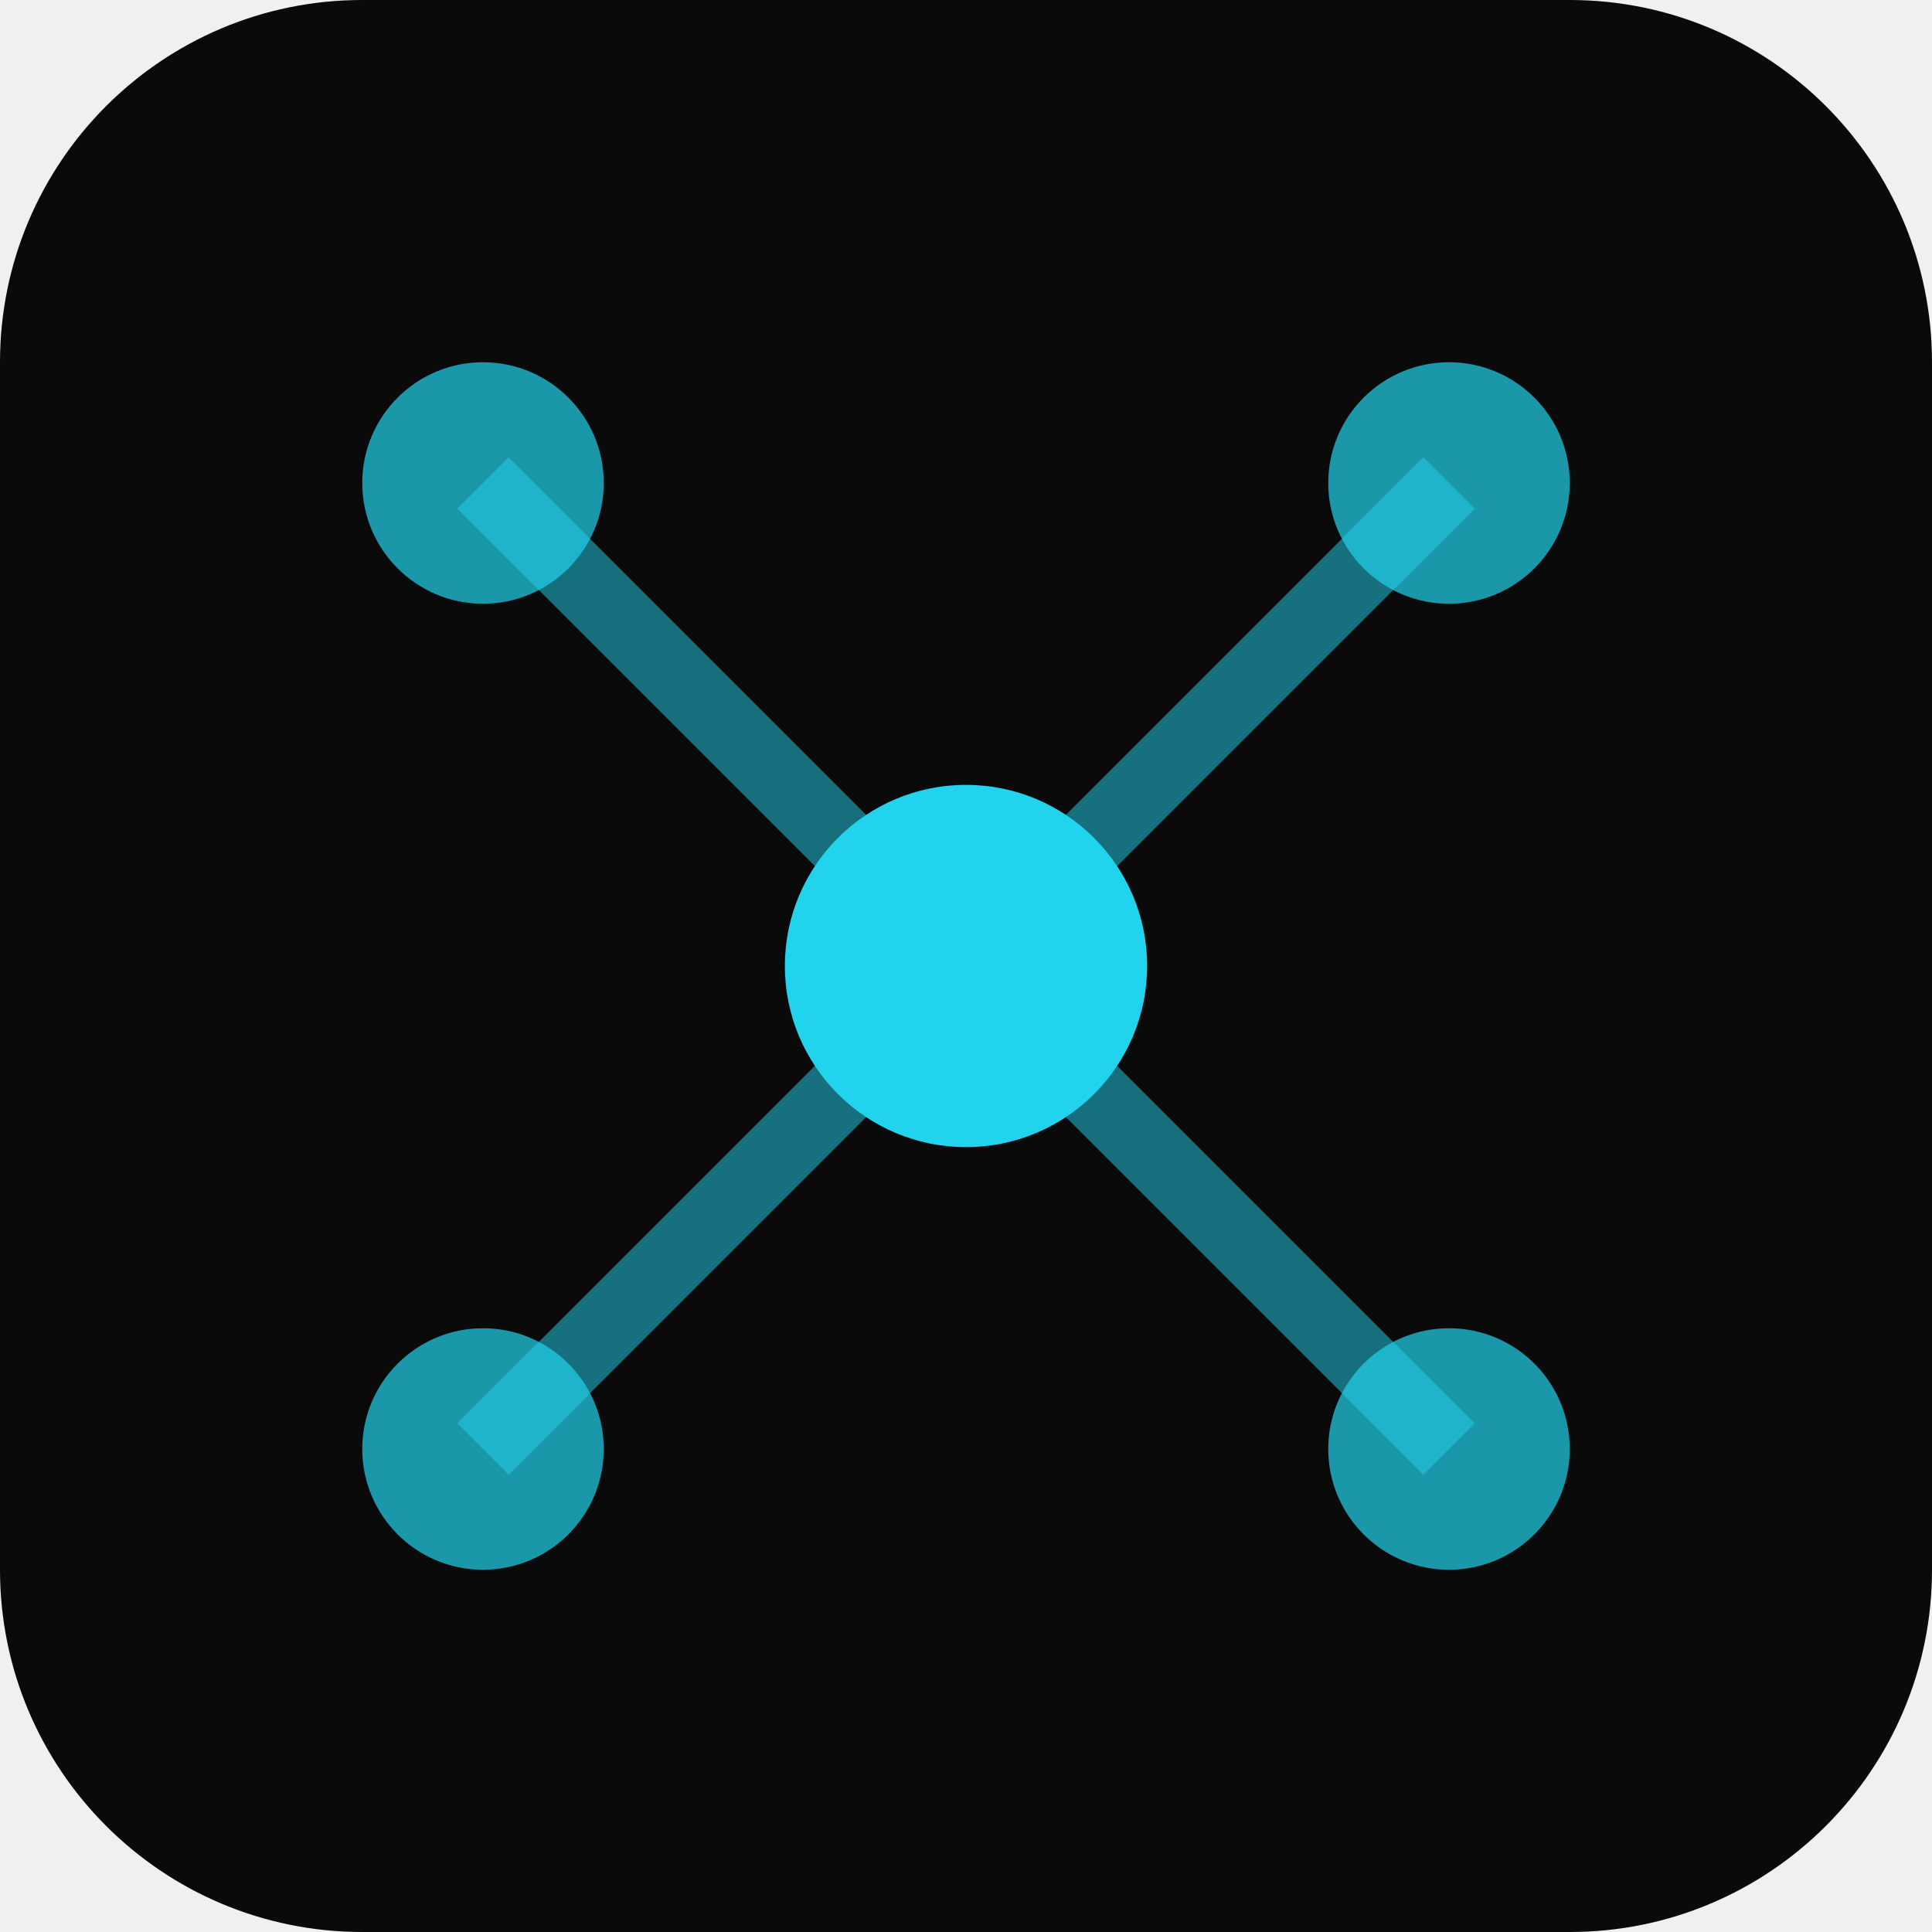
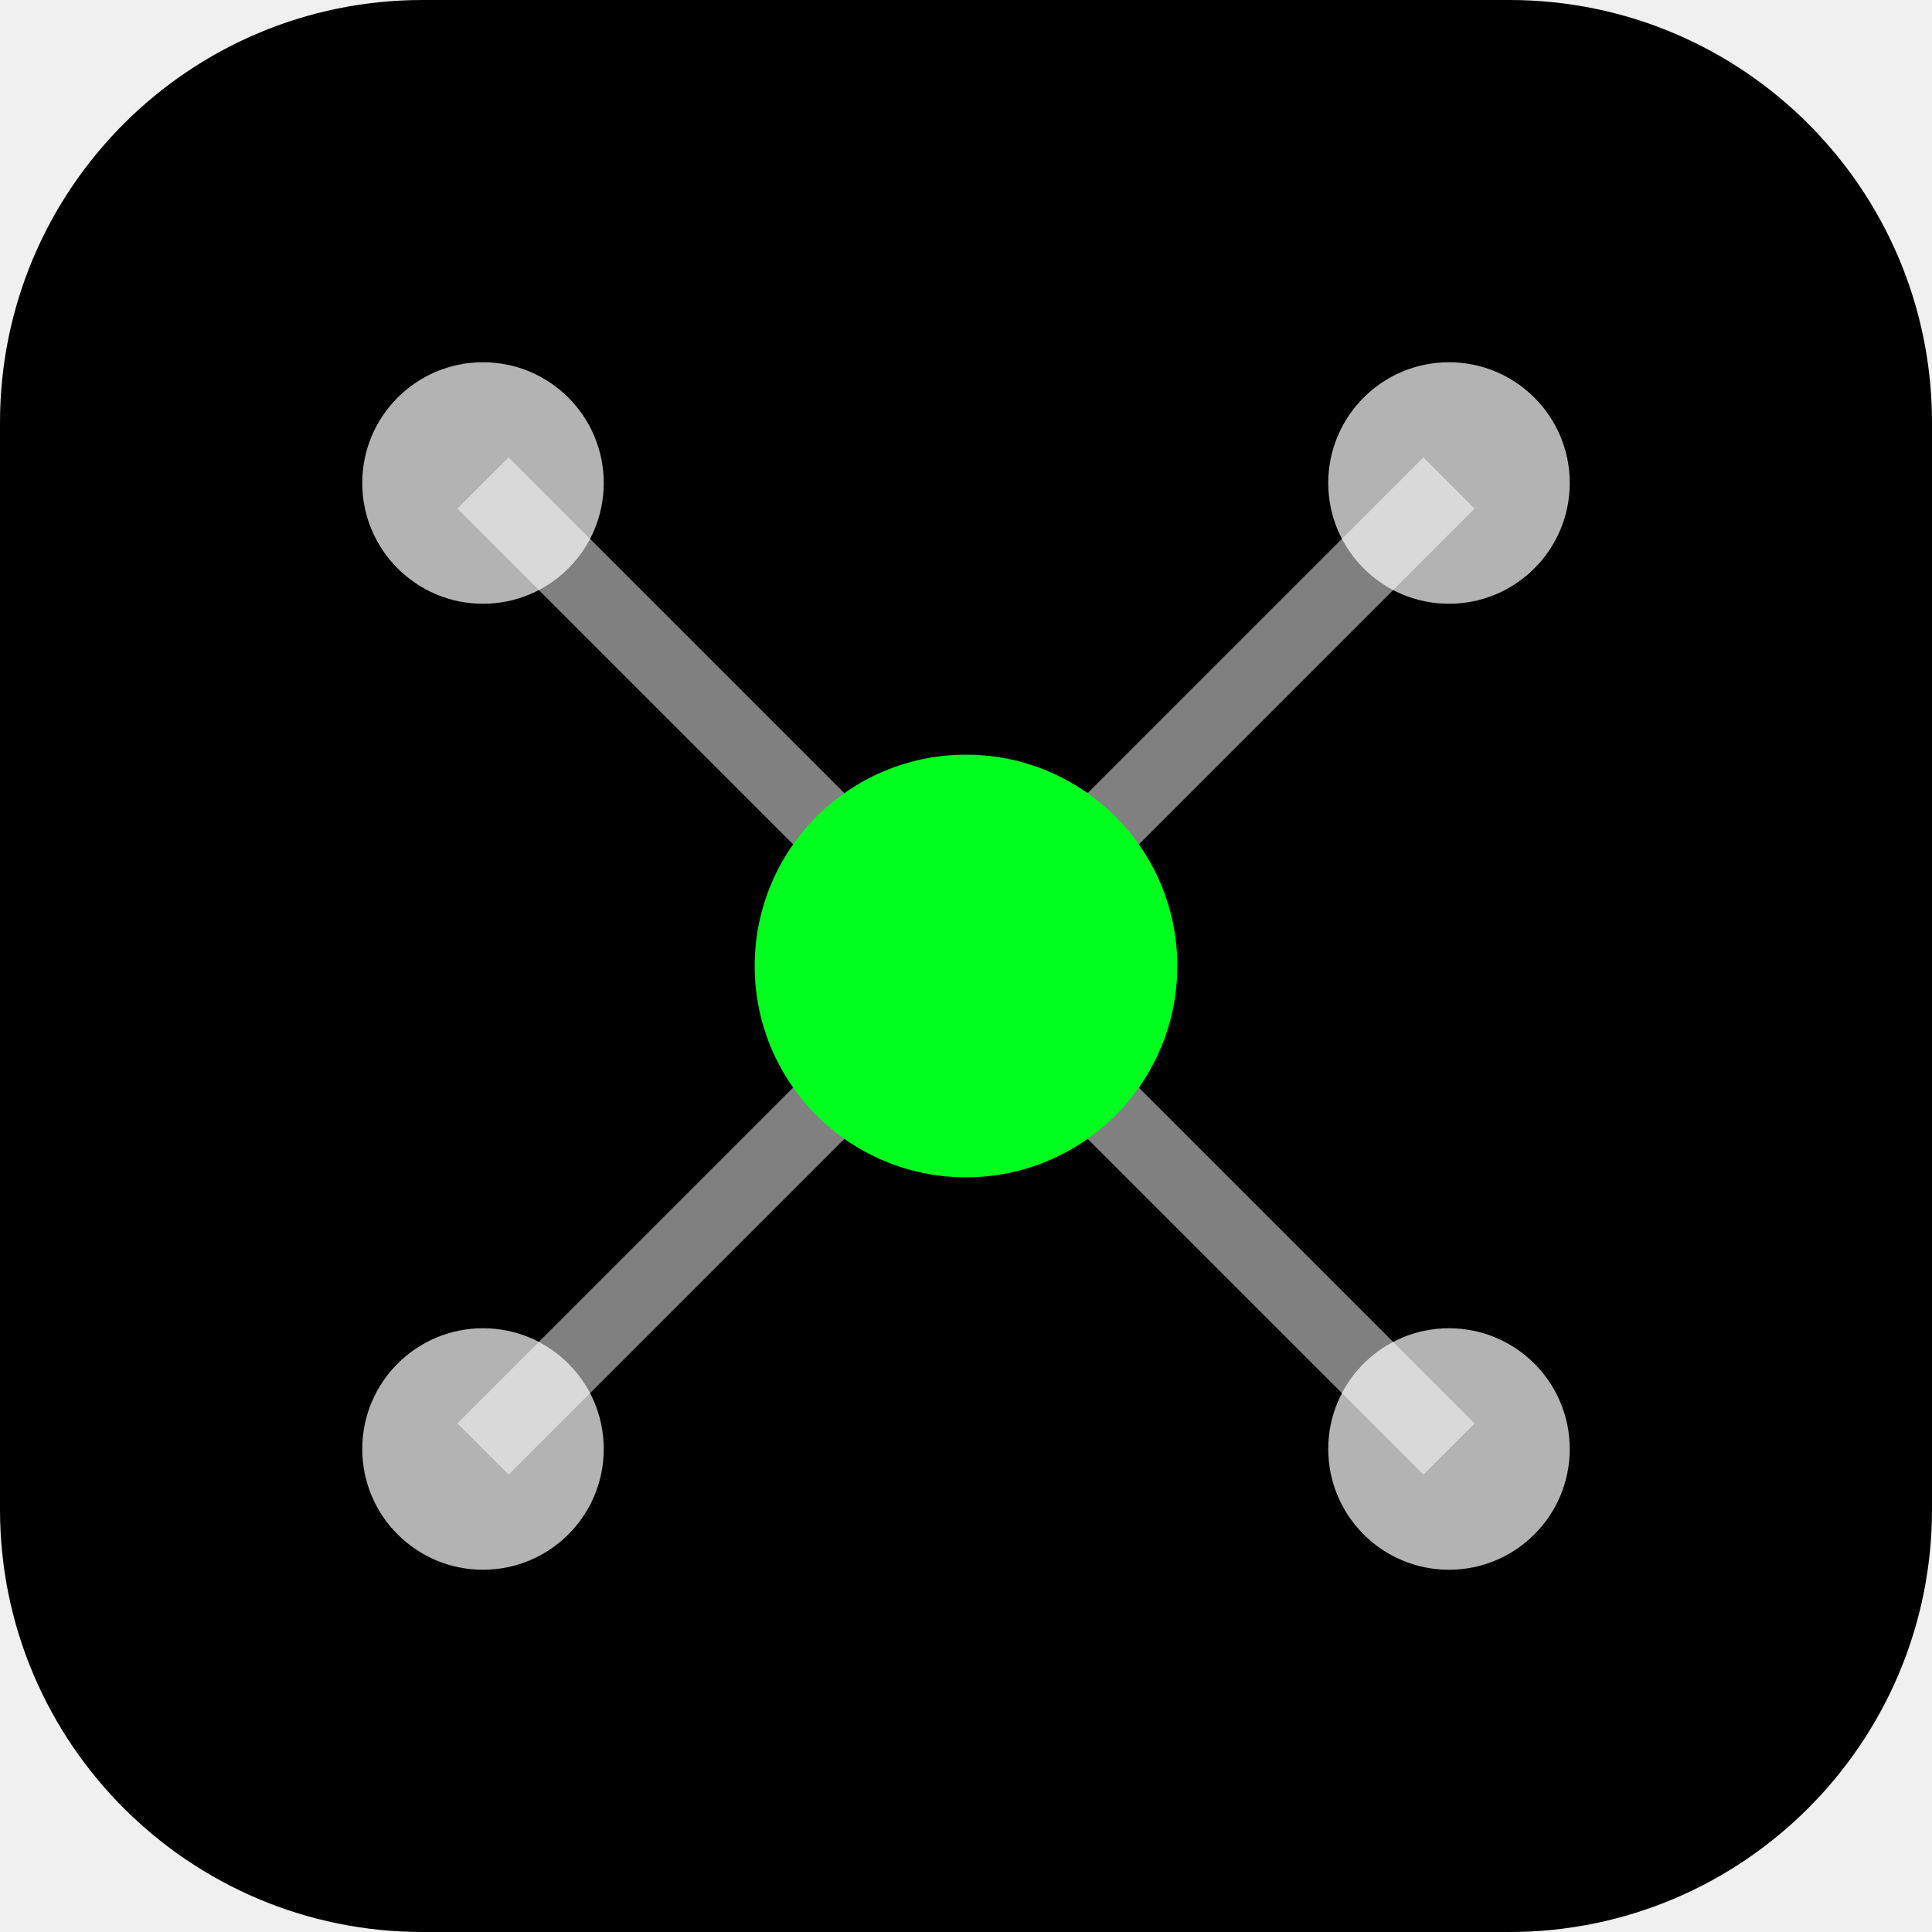
<svg xmlns="http://www.w3.org/2000/svg" viewBox="0 0 32 32">
-   <rect width="32" height="32" rx="6" fill="#0a0a0a" />
-   <circle cx="16" cy="16" r="3" fill="#22d3ee" />
-   <circle cx="8" cy="8" r="2" fill="#22d3ee" opacity="0.7" />
-   <circle cx="24" cy="8" r="2" fill="#22d3ee" opacity="0.7" />
-   <circle cx="8" cy="24" r="2" fill="#22d3ee" opacity="0.7" />
-   <circle cx="24" cy="24" r="2" fill="#22d3ee" opacity="0.7" />
-   <line x1="16" y1="16" x2="8" y2="8" stroke="#22d3ee" stroke-width="1.2" opacity="0.5" />
-   <line x1="16" y1="16" x2="24" y2="8" stroke="#22d3ee" stroke-width="1.2" opacity="0.5" />
-   <line x1="16" y1="16" x2="8" y2="24" stroke="#22d3ee" stroke-width="1.2" opacity="0.5" />
-   <line x1="16" y1="16" x2="24" y2="24" stroke="#22d3ee" stroke-width="1.2" opacity="0.5" />
+   <rect width="32" height="32" rx="7" fill="#000000" />
+   <line x1="16" y1="16" x2="8" y2="8" stroke="#ffffff" stroke-width="1.2" opacity="0.5" />
+   <line x1="16" y1="16" x2="24" y2="8" stroke="#ffffff" stroke-width="1.2" opacity="0.5" />
+   <line x1="16" y1="16" x2="8" y2="24" stroke="#ffffff" stroke-width="1.2" opacity="0.5" />
+   <line x1="16" y1="16" x2="24" y2="24" stroke="#ffffff" stroke-width="1.2" opacity="0.5" />
+   <circle cx="8" cy="8" r="2" fill="#ffffff" opacity="0.7" />
+   <circle cx="24" cy="8" r="2" fill="#ffffff" opacity="0.7" />
+   <circle cx="8" cy="24" r="2" fill="#ffffff" opacity="0.7" />
+   <circle cx="24" cy="24" r="2" fill="#ffffff" opacity="0.7" />
+   <circle cx="16" cy="16" r="3.5" fill="#00FF1E" />
</svg>
